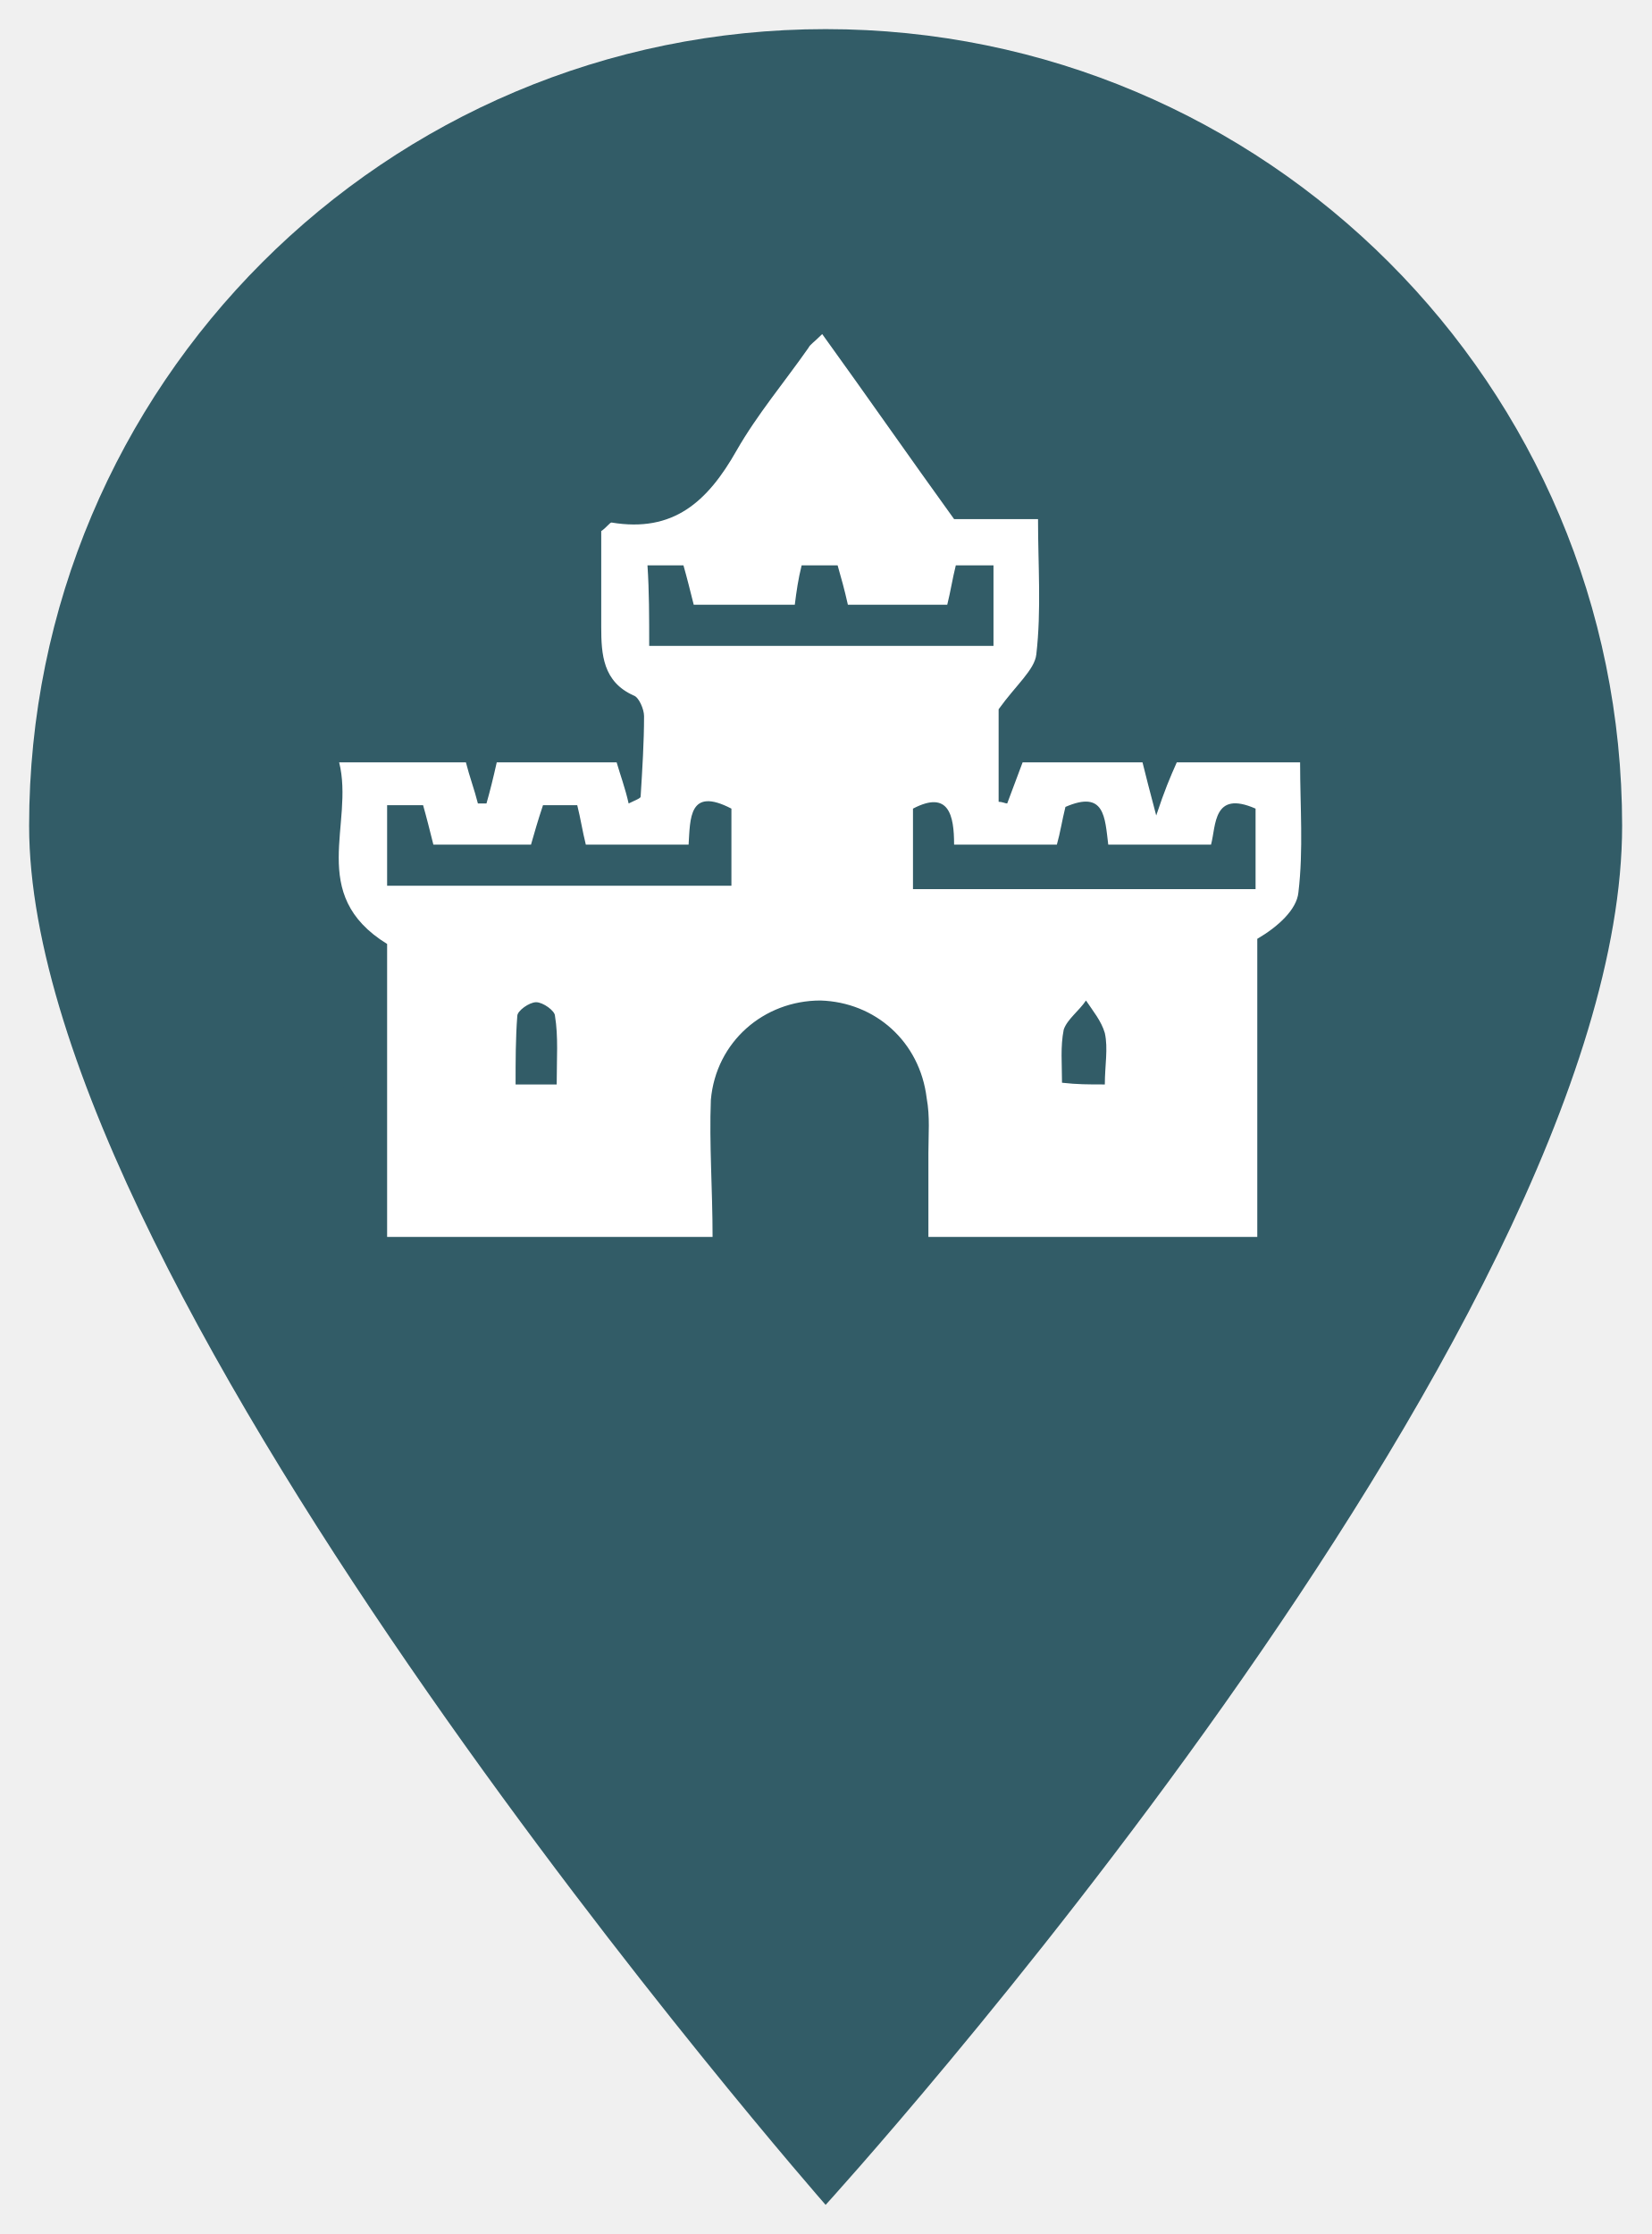
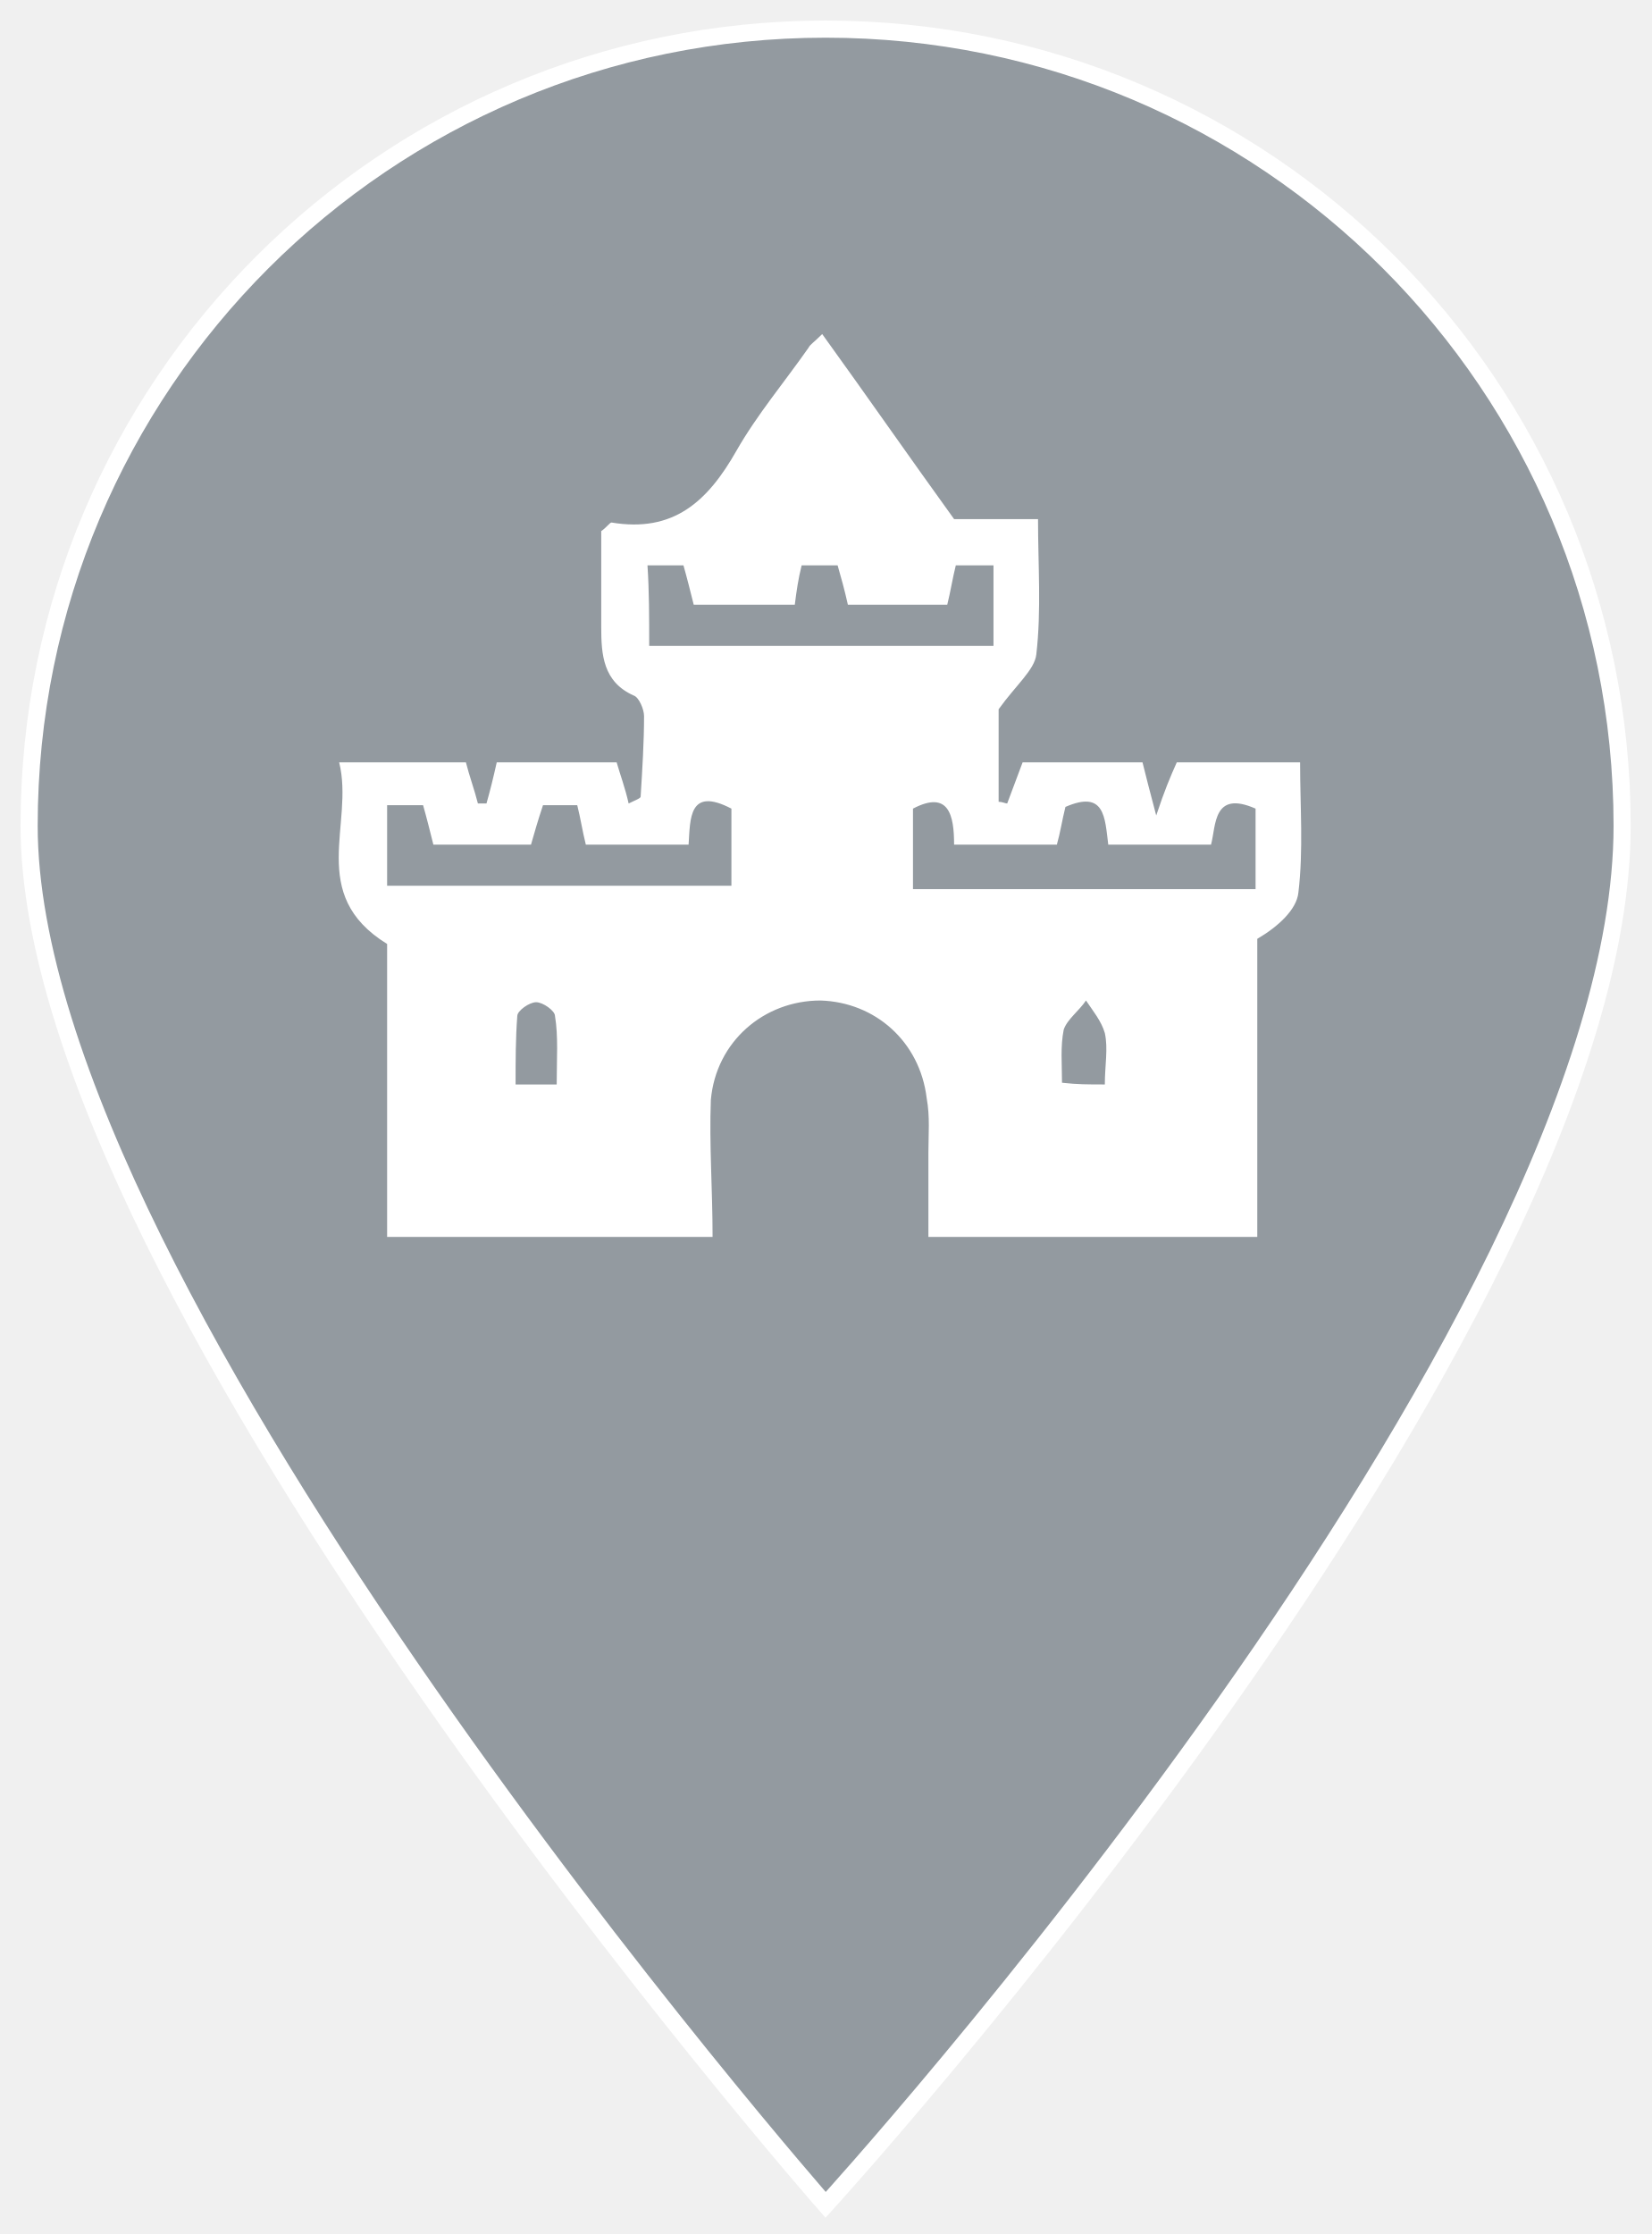
<svg xmlns="http://www.w3.org/2000/svg" version="1.1" id="Layer_1" x="0px" y="0px" viewBox="0 0 96.4 130.4" style="enable-background:new 0 0 96.4 130.4;" xml:space="preserve">
  <style type="text/css">
- 	.st0{fill:#325C67;}
- 	.st1{fill:#FFFFFF;}
+ 	.st0{fill:#939AA0;stroke:#FFFFFF;stroke-miterlimit:10;}
+ 	.st1{fill:#939AA0;}
+ 	.st2{fill:#FFFFFF;}
</style>
  <g>
-     <path class="st0" d="M48.2,1.7C22.5,1.7,1.7,22.5,1.7,48.2c0,27.5,46.5,80.5,46.5,80.5s46.5-51,46.5-80.5   C94.7,22.5,73.9,1.7,48.2,1.7z M48.2,74.9c-15.8,0-28.6-12.8-28.6-28.6c0-15.8,12.8-28.6,28.6-28.6c15.8,0,28.6,12.8,28.6,28.6   C76.8,62.1,64,74.9,48.2,74.9z" />
-     <circle class="st0" cx="46.9" cy="46.2" r="31.9" />
+     <path class="st0" d="M48.2,1.7C22.5,1.7,1.7,22.5,1.7,48.2c0,27.5,46.5,80.5,46.5,80.5s46.5-51,46.5-80.5   C94.7,22.5,73.9,1.7,48.2,1.7z M48.2,74.9c-15.8,0-28.6-12.8-28.6-28.6s12.8-28.6,28.6-28.6s28.6,12.8,28.6,28.6S64,74.9,48.2,74.9   z" />
+     <circle class="st1" cx="46.9" cy="46.2" r="31.9" />
  </g>
  <g>
-     <path class="st1" d="M41.6,72.2c-6.5,0-12.6,0-19,0c0-5.7,0-11.5,0-17.1c-4.7-2.9-1.9-7-2.8-10.6c2.7,0,5,0,7.4,0   c0.2,0.8,0.5,1.6,0.7,2.4c0.2,0,0.3,0,0.5,0c0.2-0.7,0.4-1.5,0.6-2.4c2.3,0,4.6,0,7,0c0.2,0.7,0.5,1.5,0.7,2.4   c0.4-0.2,0.7-0.3,0.7-0.4c0.1-1.6,0.2-3.2,0.2-4.7c0-0.4-0.3-1.1-0.6-1.2c-1.8-0.8-1.9-2.4-1.9-4c0-1.9,0-3.8,0-5.6   c0.3-0.2,0.5-0.5,0.6-0.5c3.6,0.6,5.6-1.2,7.3-4.2c1.2-2.1,2.8-4,4.2-6c0.1-0.2,0.3-0.3,0.8-0.8c2.6,3.6,5.1,7.2,7.7,10.8   c1.5,0,3,0,4.9,0c0,2.7,0.2,5.3-0.1,7.9c-0.1,0.9-1.2,1.8-2.2,3.2c0,1.3,0,3.3,0,5.4c0.2,0,0.4,0.1,0.5,0.1   c0.3-0.8,0.6-1.6,0.9-2.4c2.3,0,4.6,0,7,0c0.2,0.8,0.4,1.6,0.8,3.1c0.5-1.5,0.8-2.2,1.2-3.1c2.3,0,4.6,0,7.2,0   c0,2.6,0.2,5.1-0.1,7.6c-0.1,1-1.2,2-2.4,2.7c0,5.7,0,11.4,0,17.4c-6.4,0-12.5,0-19.2,0c0-1.6,0-3.3,0-4.9c0-1.1,0.1-2.1-0.1-3.2   c-0.4-3.3-3-5.6-6.2-5.7c-3.3,0-6.1,2.4-6.4,5.8C41.4,66.8,41.6,69.4,41.6,72.2z M37.9,37.7c6.9,0,13.5,0,20.1,0c0-1.7,0-3.1,0-4.7   c-0.8,0-1.5,0-2.2,0c-0.2,0.8-0.3,1.5-0.5,2.3c-2,0-3.9,0-5.8,0c-0.2-0.9-0.4-1.6-0.6-2.3c-0.8,0-1.4,0-2.1,0   c-0.2,0.8-0.3,1.5-0.4,2.3c-2,0-3.9,0-5.9,0c-0.2-0.8-0.4-1.6-0.6-2.3c-0.8,0-1.4,0-2.1,0C37.9,34.5,37.9,36,37.9,37.7z M33.7,47   c-0.9,0-1.5,0-2,0c-0.3,0.9-0.5,1.6-0.7,2.3c-2,0-3.8,0-5.7,0c-0.2-0.8-0.4-1.6-0.6-2.3c-0.8,0-1.4,0-2.1,0c0,1.7,0,3.2,0,4.7   c6.8,0,13.4,0,20.1,0c0-1.7,0-3.1,0-4.5c-2.5-1.3-2.4,0.6-2.5,2.1c-2.1,0-4,0-6,0C34,48.5,33.9,47.8,33.7,47z M62.2,47.1   c-0.2,0.8-0.3,1.5-0.5,2.2c-2.1,0-3.9,0-6,0c0-1.7-0.3-3.2-2.4-2.1c0,1.6,0,3.1,0,4.7c6.8,0,13.3,0,20,0c0-1.7,0-3.2,0-4.7   c-2.5-1.1-2.3,1-2.6,2.1c-2.1,0-4,0-6,0C64.5,47.7,64.5,46.1,62.2,47.1z M32.5,63.3c0-1.5,0.1-2.8-0.1-4c0-0.3-0.7-0.8-1.1-0.8   c-0.4,0-1.1,0.5-1.1,0.8c-0.1,1.3-0.1,2.6-0.1,4C31.1,63.3,31.6,63.3,32.5,63.3z M64.5,63.3c0-1.1,0.2-2.1,0-3   c-0.2-0.7-0.7-1.3-1.1-1.9c-0.4,0.6-1.1,1.1-1.3,1.7c-0.2,1-0.1,2-0.1,3.1C62.9,63.3,63.5,63.3,64.5,63.3z" />
+     <path class="st2" d="M41.6,72.2c-6.5,0-12.6,0-19,0c0-5.7,0-11.5,0-17.1c-4.7-2.9-1.9-7-2.8-10.6c2.7,0,5,0,7.4,0   c0.2,0.8,0.5,1.6,0.7,2.4c0.2,0,0.3,0,0.5,0c0.2-0.7,0.4-1.5,0.6-2.4c2.3,0,4.6,0,7,0c0.2,0.7,0.5,1.5,0.7,2.4   c0.4-0.2,0.7-0.3,0.7-0.4c0.1-1.6,0.2-3.2,0.2-4.7c0-0.4-0.3-1.1-0.6-1.2c-1.8-0.8-1.9-2.4-1.9-4c0-1.9,0-3.8,0-5.6   c0.3-0.2,0.5-0.5,0.6-0.5c3.6,0.6,5.6-1.2,7.3-4.2c1.2-2.1,2.8-4,4.2-6c0.1-0.2,0.3-0.3,0.8-0.8c2.6,3.6,5.1,7.2,7.7,10.8   c1.5,0,3,0,4.9,0c0,2.7,0.2,5.3-0.1,7.9c-0.1,0.9-1.2,1.8-2.2,3.2c0,1.3,0,3.3,0,5.4c0.2,0,0.4,0.1,0.5,0.1   c0.3-0.8,0.6-1.6,0.9-2.4c2.3,0,4.6,0,7,0c0.2,0.8,0.4,1.6,0.8,3.1c0.5-1.5,0.8-2.2,1.2-3.1c2.3,0,4.6,0,7.2,0   c0,2.6,0.2,5.1-0.1,7.6c-0.1,1-1.2,2-2.4,2.7c0,5.7,0,11.4,0,17.4c-6.4,0-12.5,0-19.2,0c0-1.6,0-3.3,0-4.9c0-1.1,0.1-2.1-0.1-3.2   c-0.4-3.3-3-5.6-6.2-5.7c-3.3,0-6.1,2.4-6.4,5.8C41.4,66.8,41.6,69.4,41.6,72.2z M37.9,37.7c6.9,0,13.5,0,20.1,0c0-1.7,0-3.1,0-4.7   c-0.8,0-1.5,0-2.2,0c-0.2,0.8-0.3,1.5-0.5,2.3c-2,0-3.9,0-5.8,0c-0.2-0.9-0.4-1.6-0.6-2.3c-0.8,0-1.4,0-2.1,0   c-0.2,0.8-0.3,1.5-0.4,2.3c-2,0-3.9,0-5.9,0c-0.2-0.8-0.4-1.6-0.6-2.3c-0.8,0-1.4,0-2.1,0C37.9,34.5,37.9,36,37.9,37.7z M33.7,47   c-0.9,0-1.5,0-2,0c-0.3,0.9-0.5,1.6-0.7,2.3c-2,0-3.8,0-5.7,0c-0.2-0.8-0.4-1.6-0.6-2.3c-0.8,0-1.4,0-2.1,0c0,1.7,0,3.2,0,4.7   c6.8,0,13.4,0,20.1,0c0-1.7,0-3.1,0-4.5c-2.5-1.3-2.4,0.6-2.5,2.1c-2.1,0-4,0-6,0C34,48.5,33.9,47.8,33.7,47z M62.2,47.1   c-0.2,0.8-0.3,1.5-0.5,2.2c-2.1,0-3.9,0-6,0c0-1.7-0.3-3.2-2.4-2.1c0,1.6,0,3.1,0,4.7c6.8,0,13.3,0,20,0c0-1.7,0-3.2,0-4.7   c-2.5-1.1-2.3,1-2.6,2.1c-2.1,0-4,0-6,0C64.5,47.7,64.5,46.1,62.2,47.1z M32.5,63.3c0-1.5,0.1-2.8-0.1-4c0-0.3-0.7-0.8-1.1-0.8   s-1.1,0.5-1.1,0.8c-0.1,1.3-0.1,2.6-0.1,4C31.1,63.3,31.6,63.3,32.5,63.3z M64.5,63.3c0-1.1,0.2-2.1,0-3c-0.2-0.7-0.7-1.3-1.1-1.9   c-0.4,0.6-1.1,1.1-1.3,1.7c-0.2,1-0.1,2-0.1,3.1C62.9,63.3,63.5,63.3,64.5,63.3z" />
  </g>
</svg>
